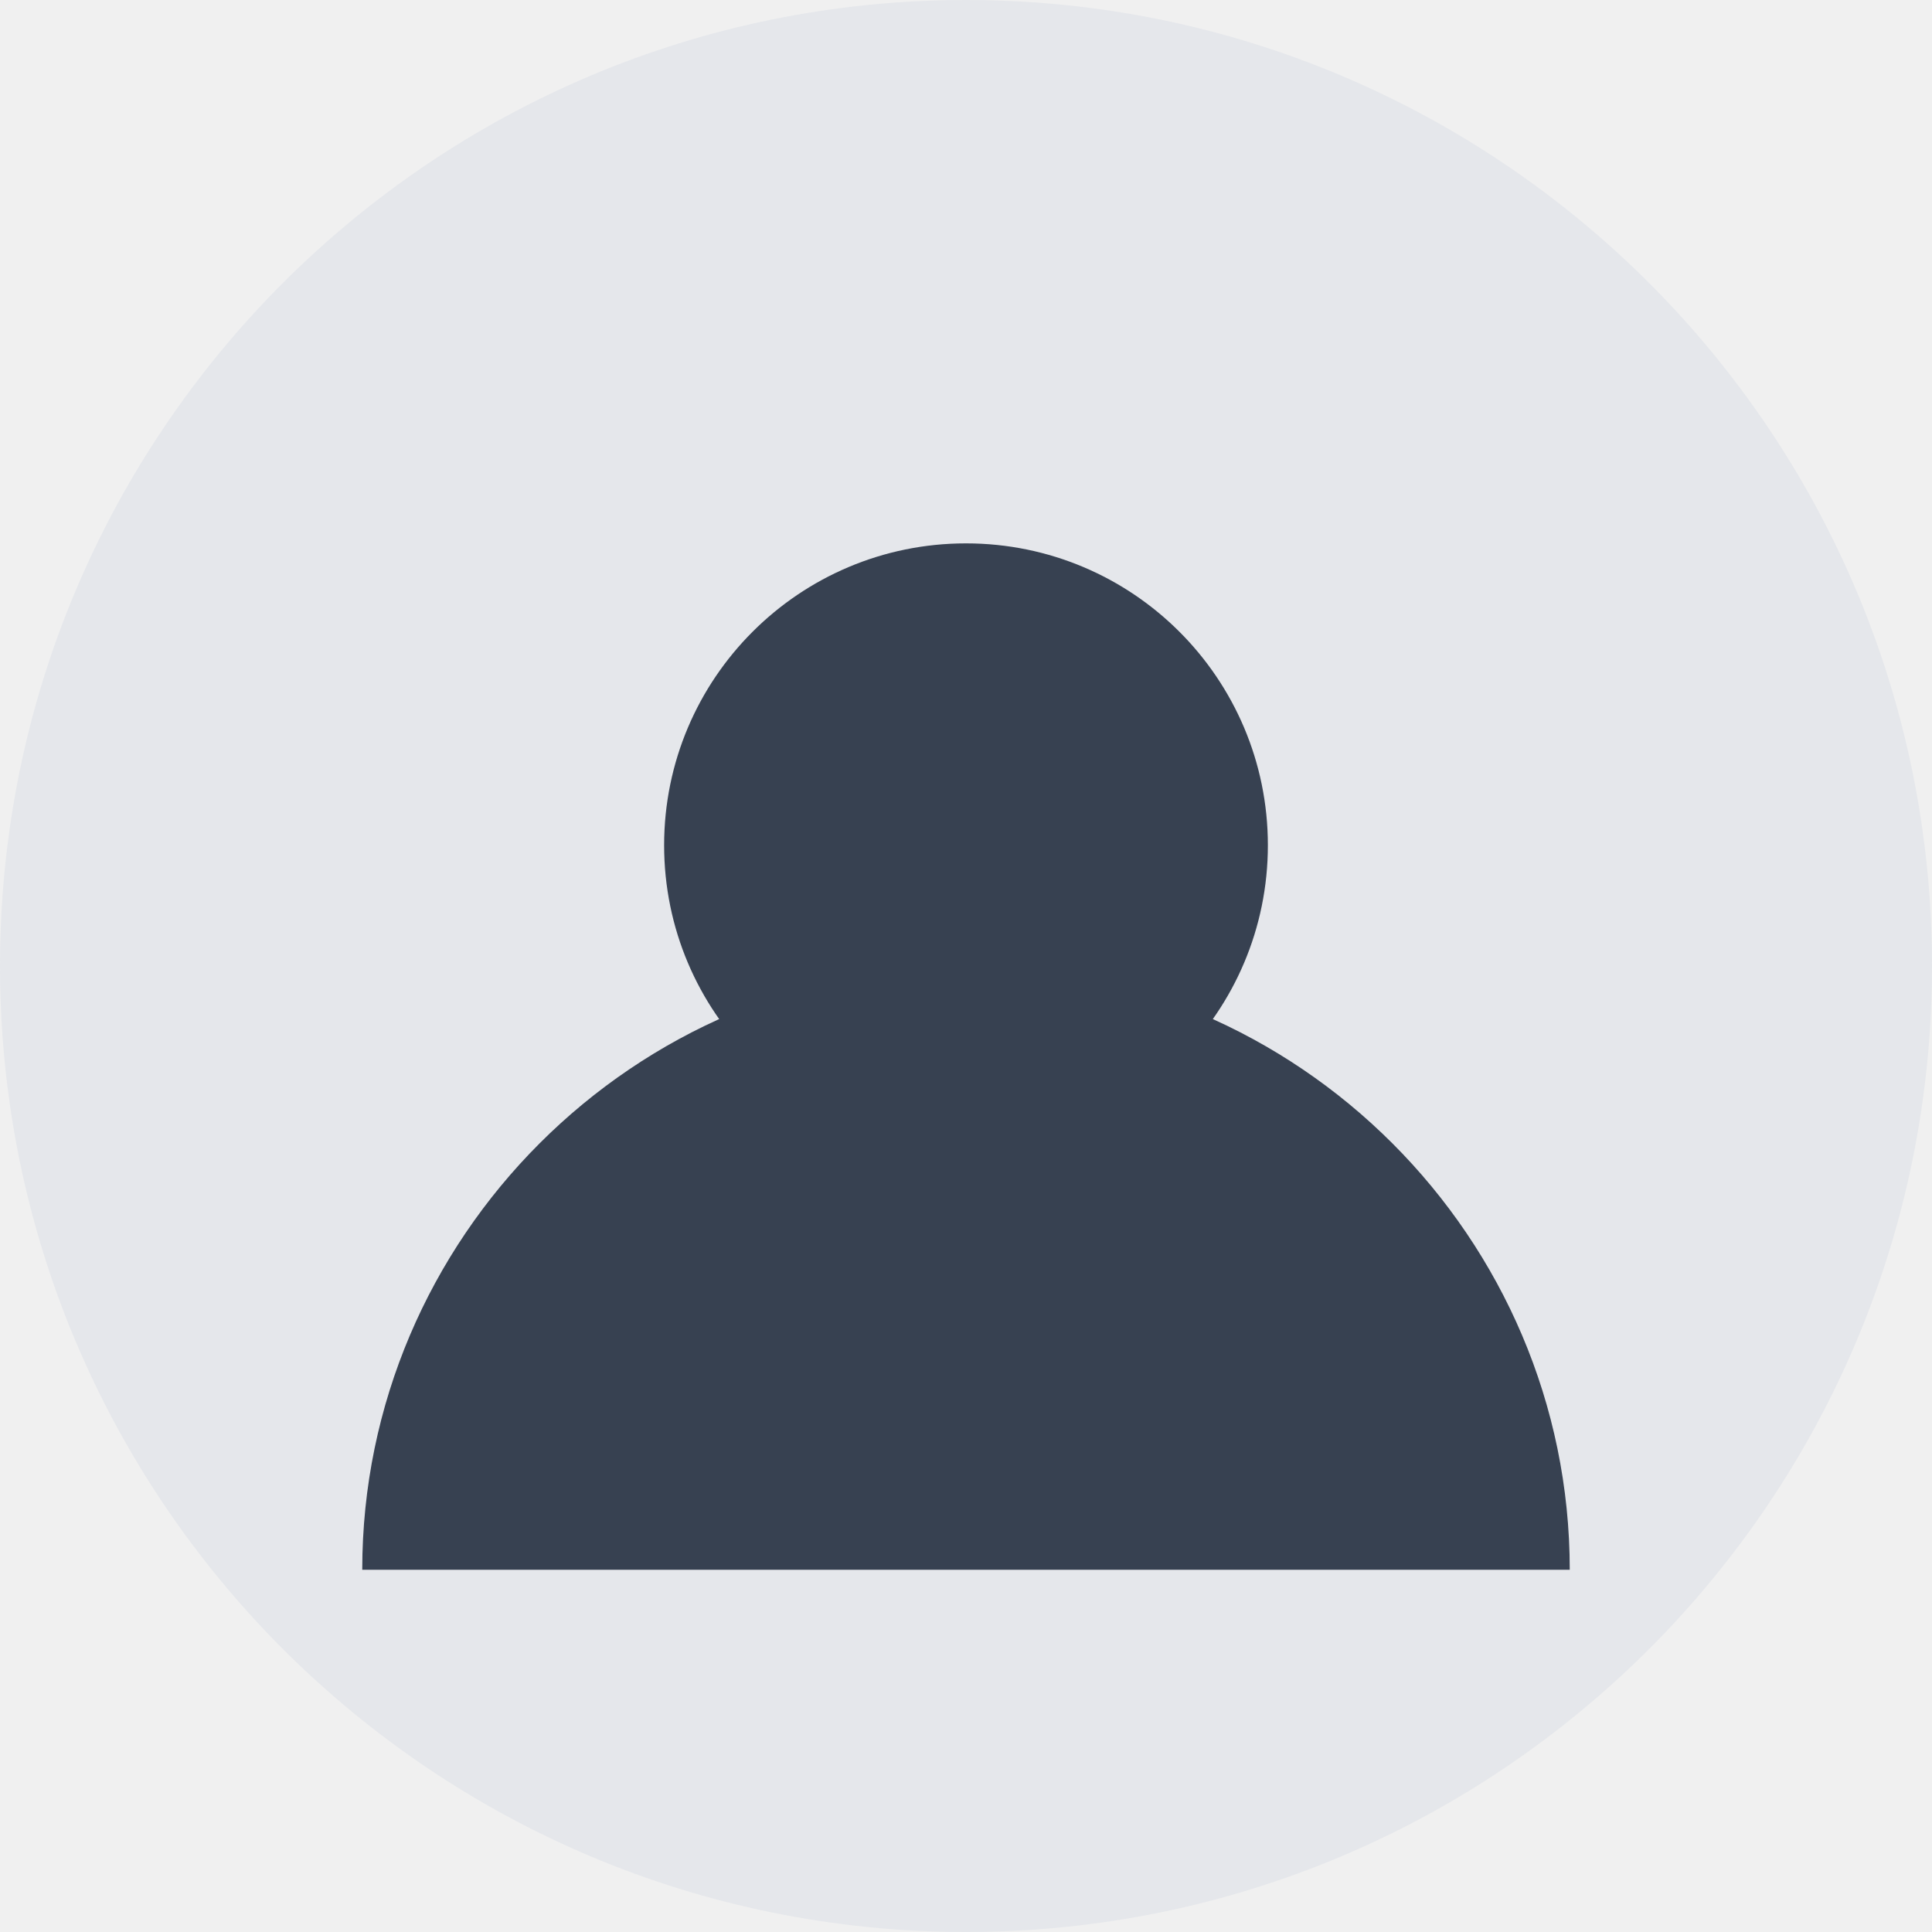
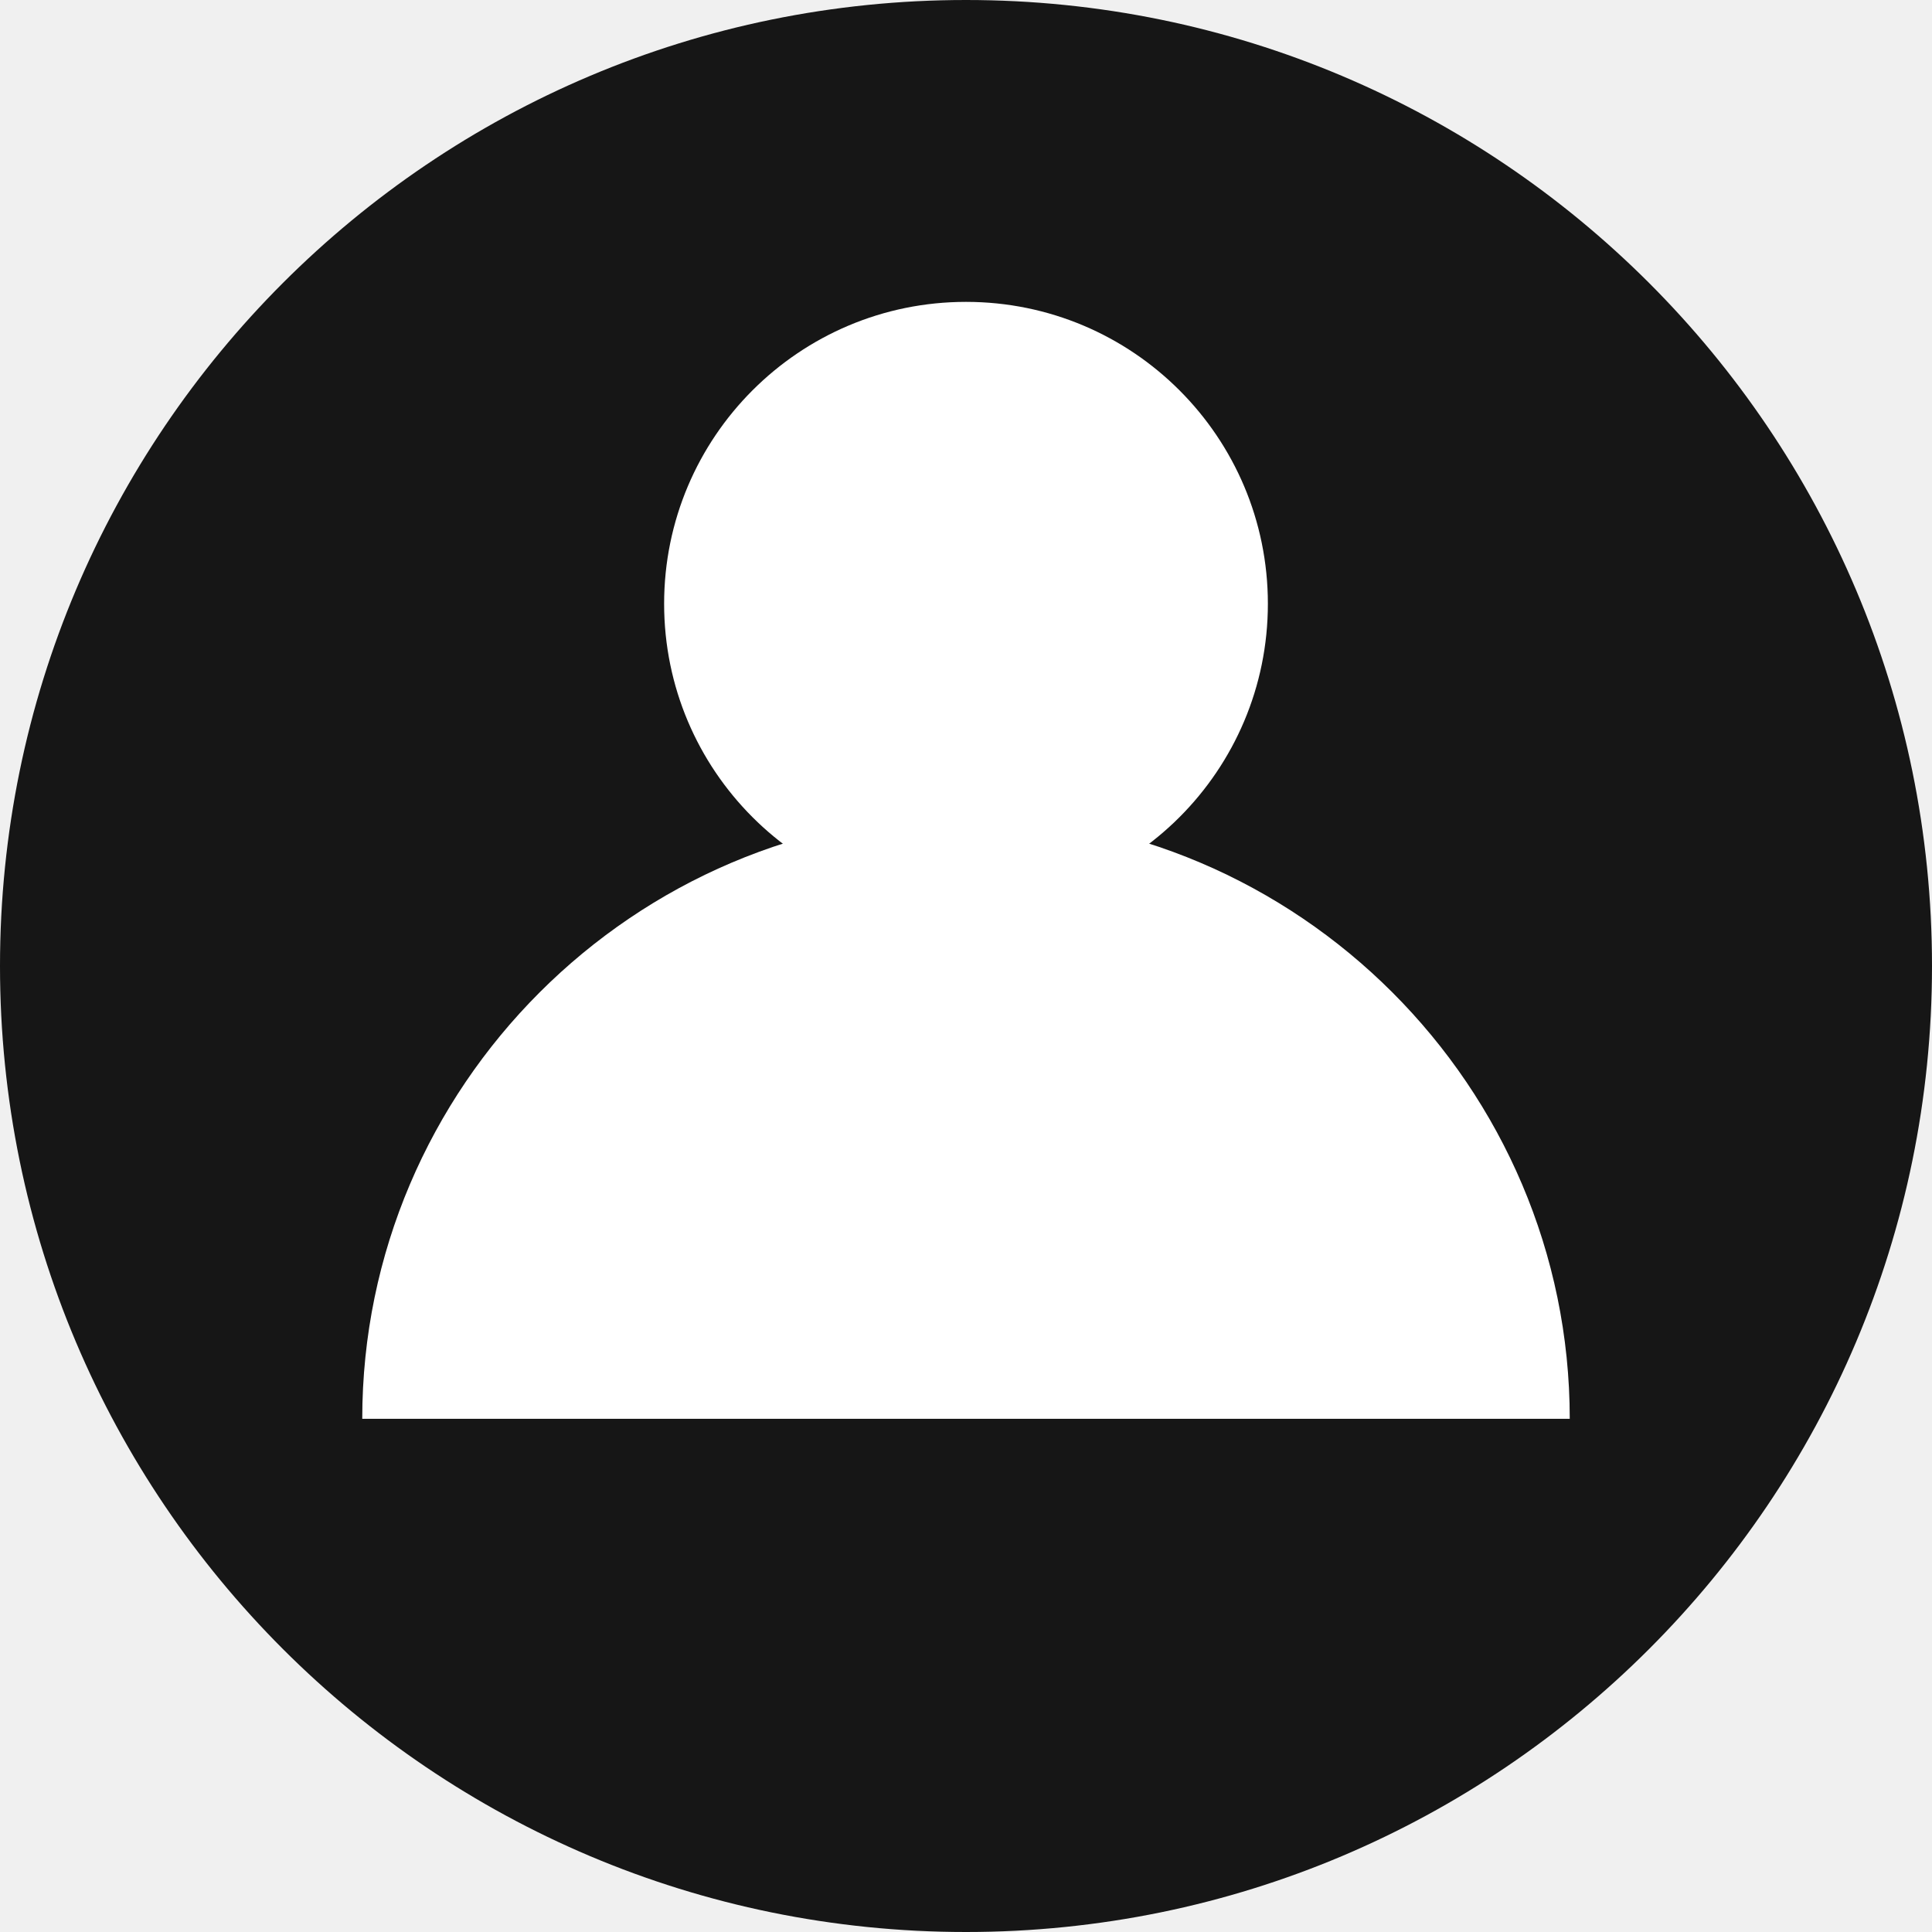
<svg xmlns="http://www.w3.org/2000/svg" viewBox="0 0 128 128">
-   <circle cx="64" cy="64" r="64" fill="#e5e7eb" />
-   <path d="M64 36a20 20 0 1 0 0 40 20 20 0 0 0 0-40z" fill="#374151" />
-   <path d="M24 104c0-22 18-40 40-40s40 18 40 40H24z" fill="#374151" />
+   <circle cx="64" cy="64" r="64" fill="#161616" />
+   <circle cx="64" cy="40" r="20" fill="#fff" />
+   <path d="M24 94c0-22 18-40 40-40s40 18 40 40H24z" fill="#fff" />
</svg>
